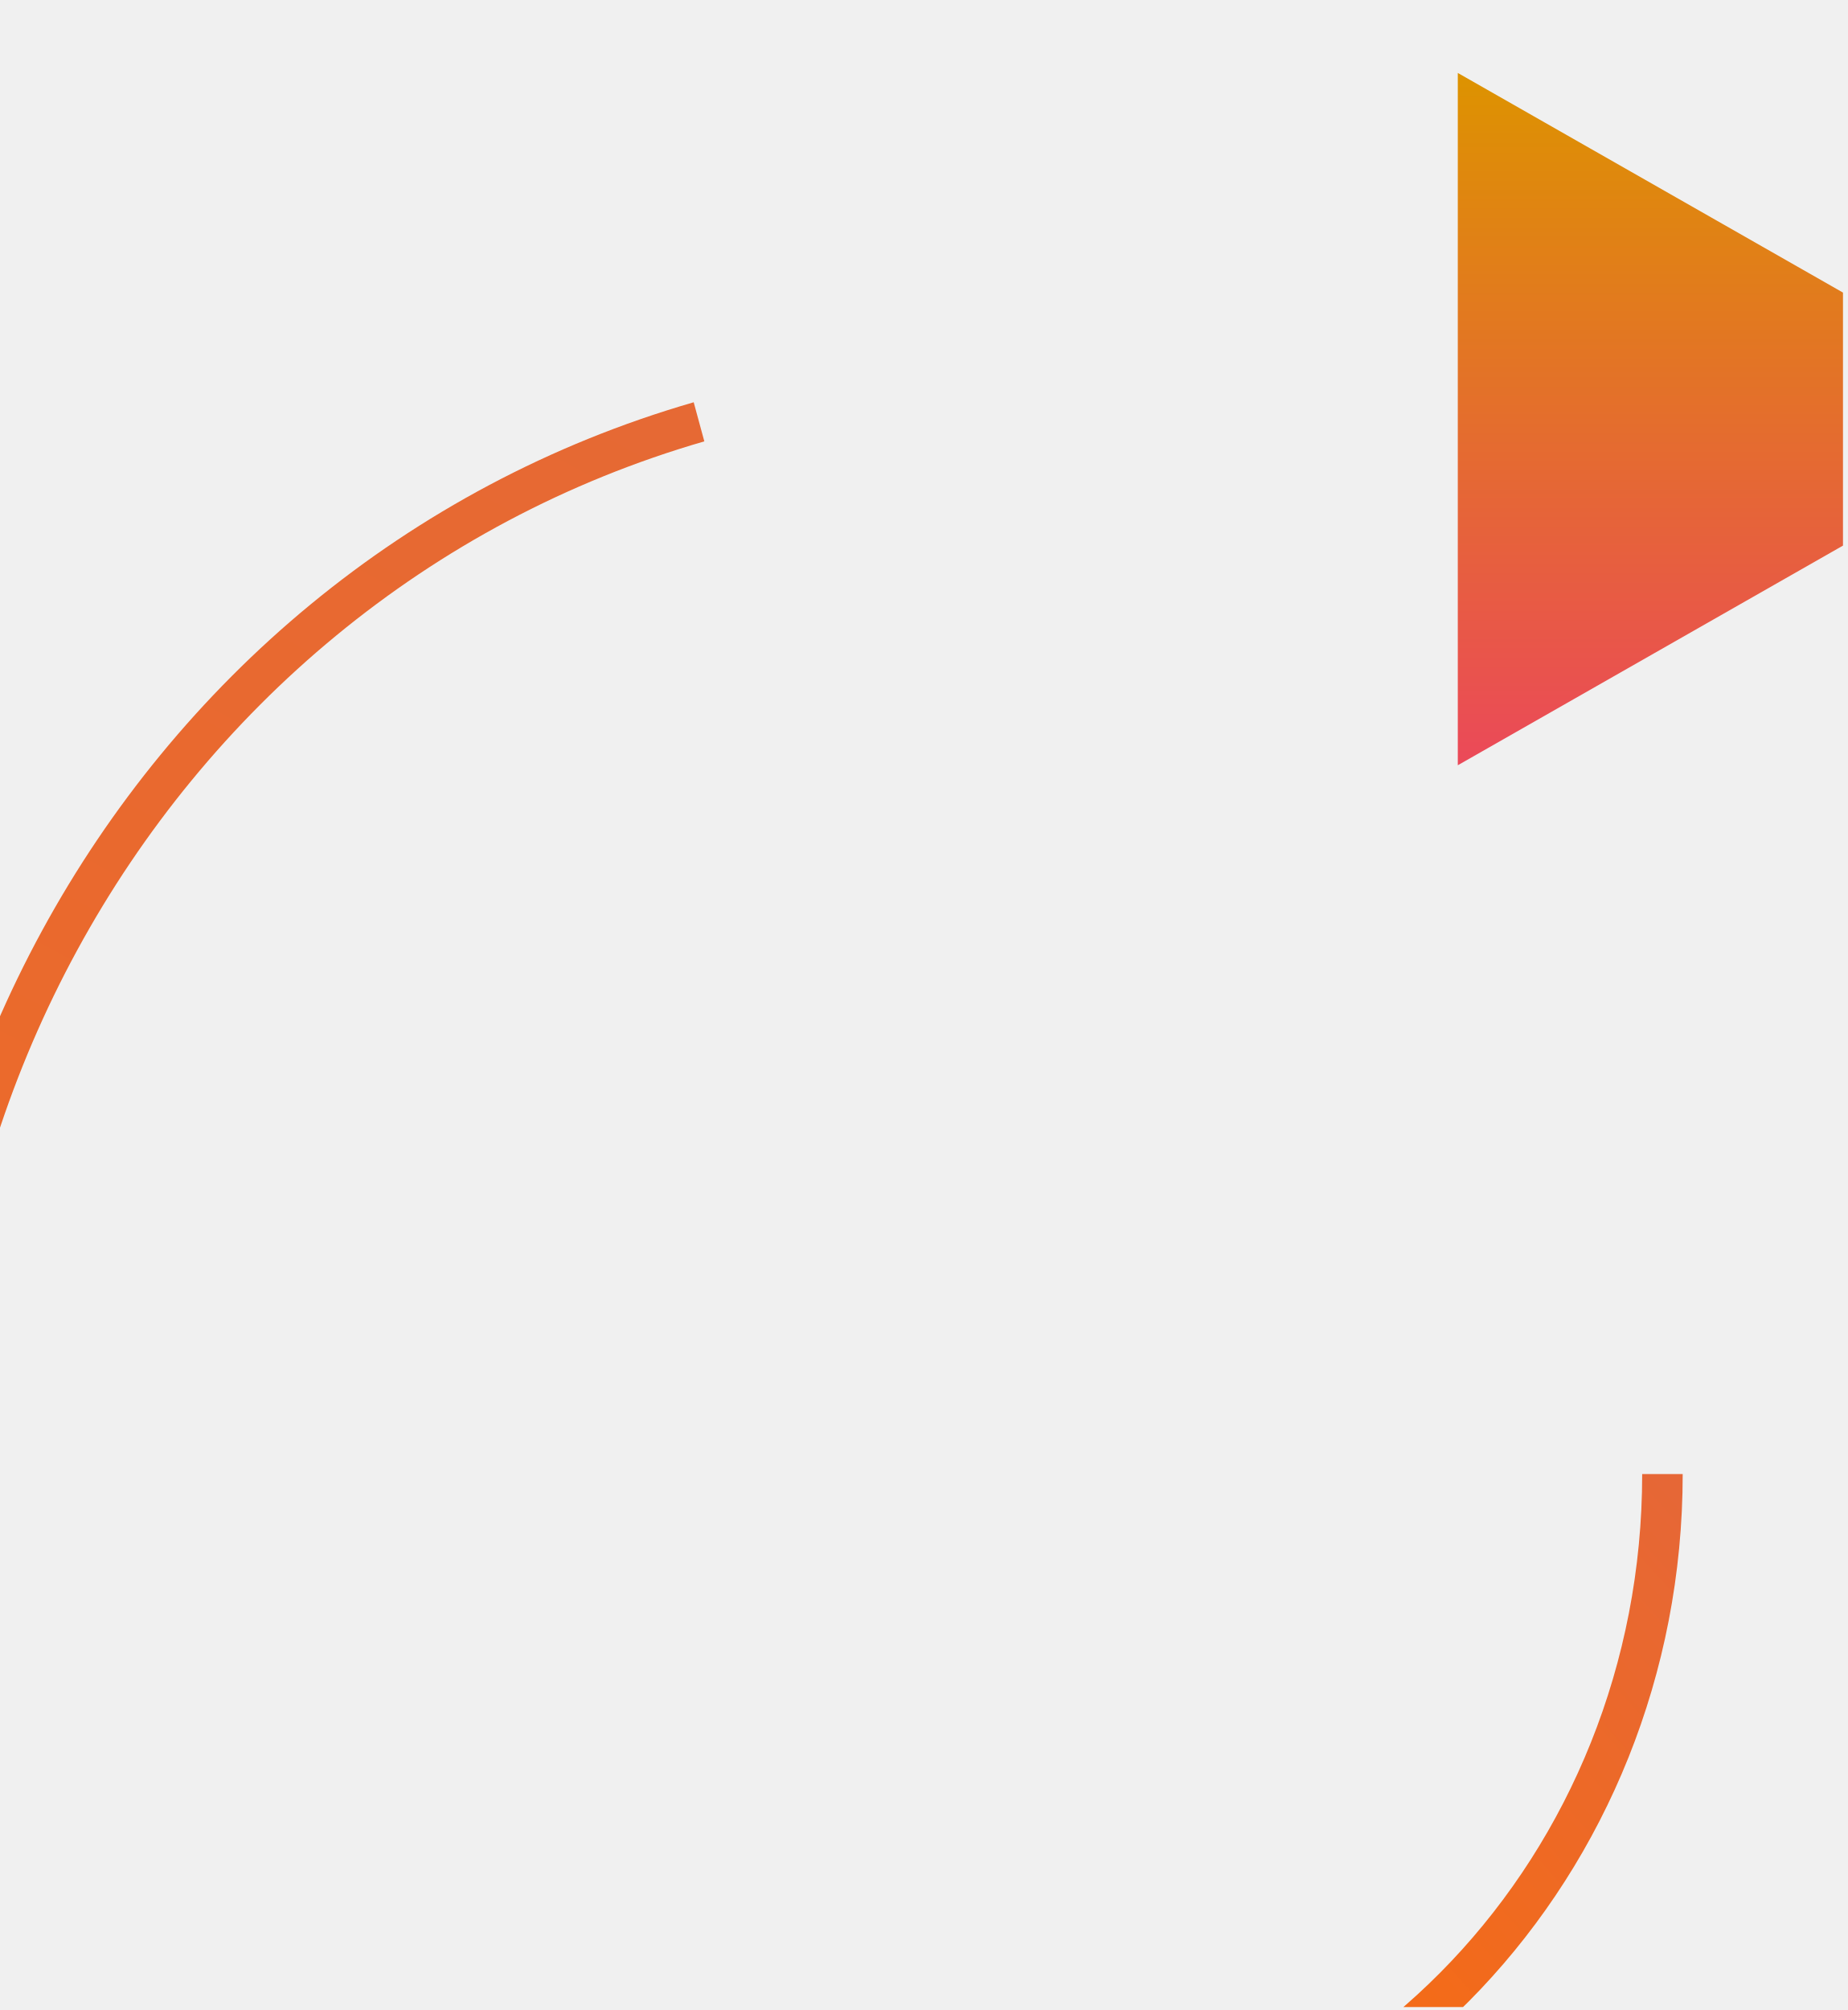
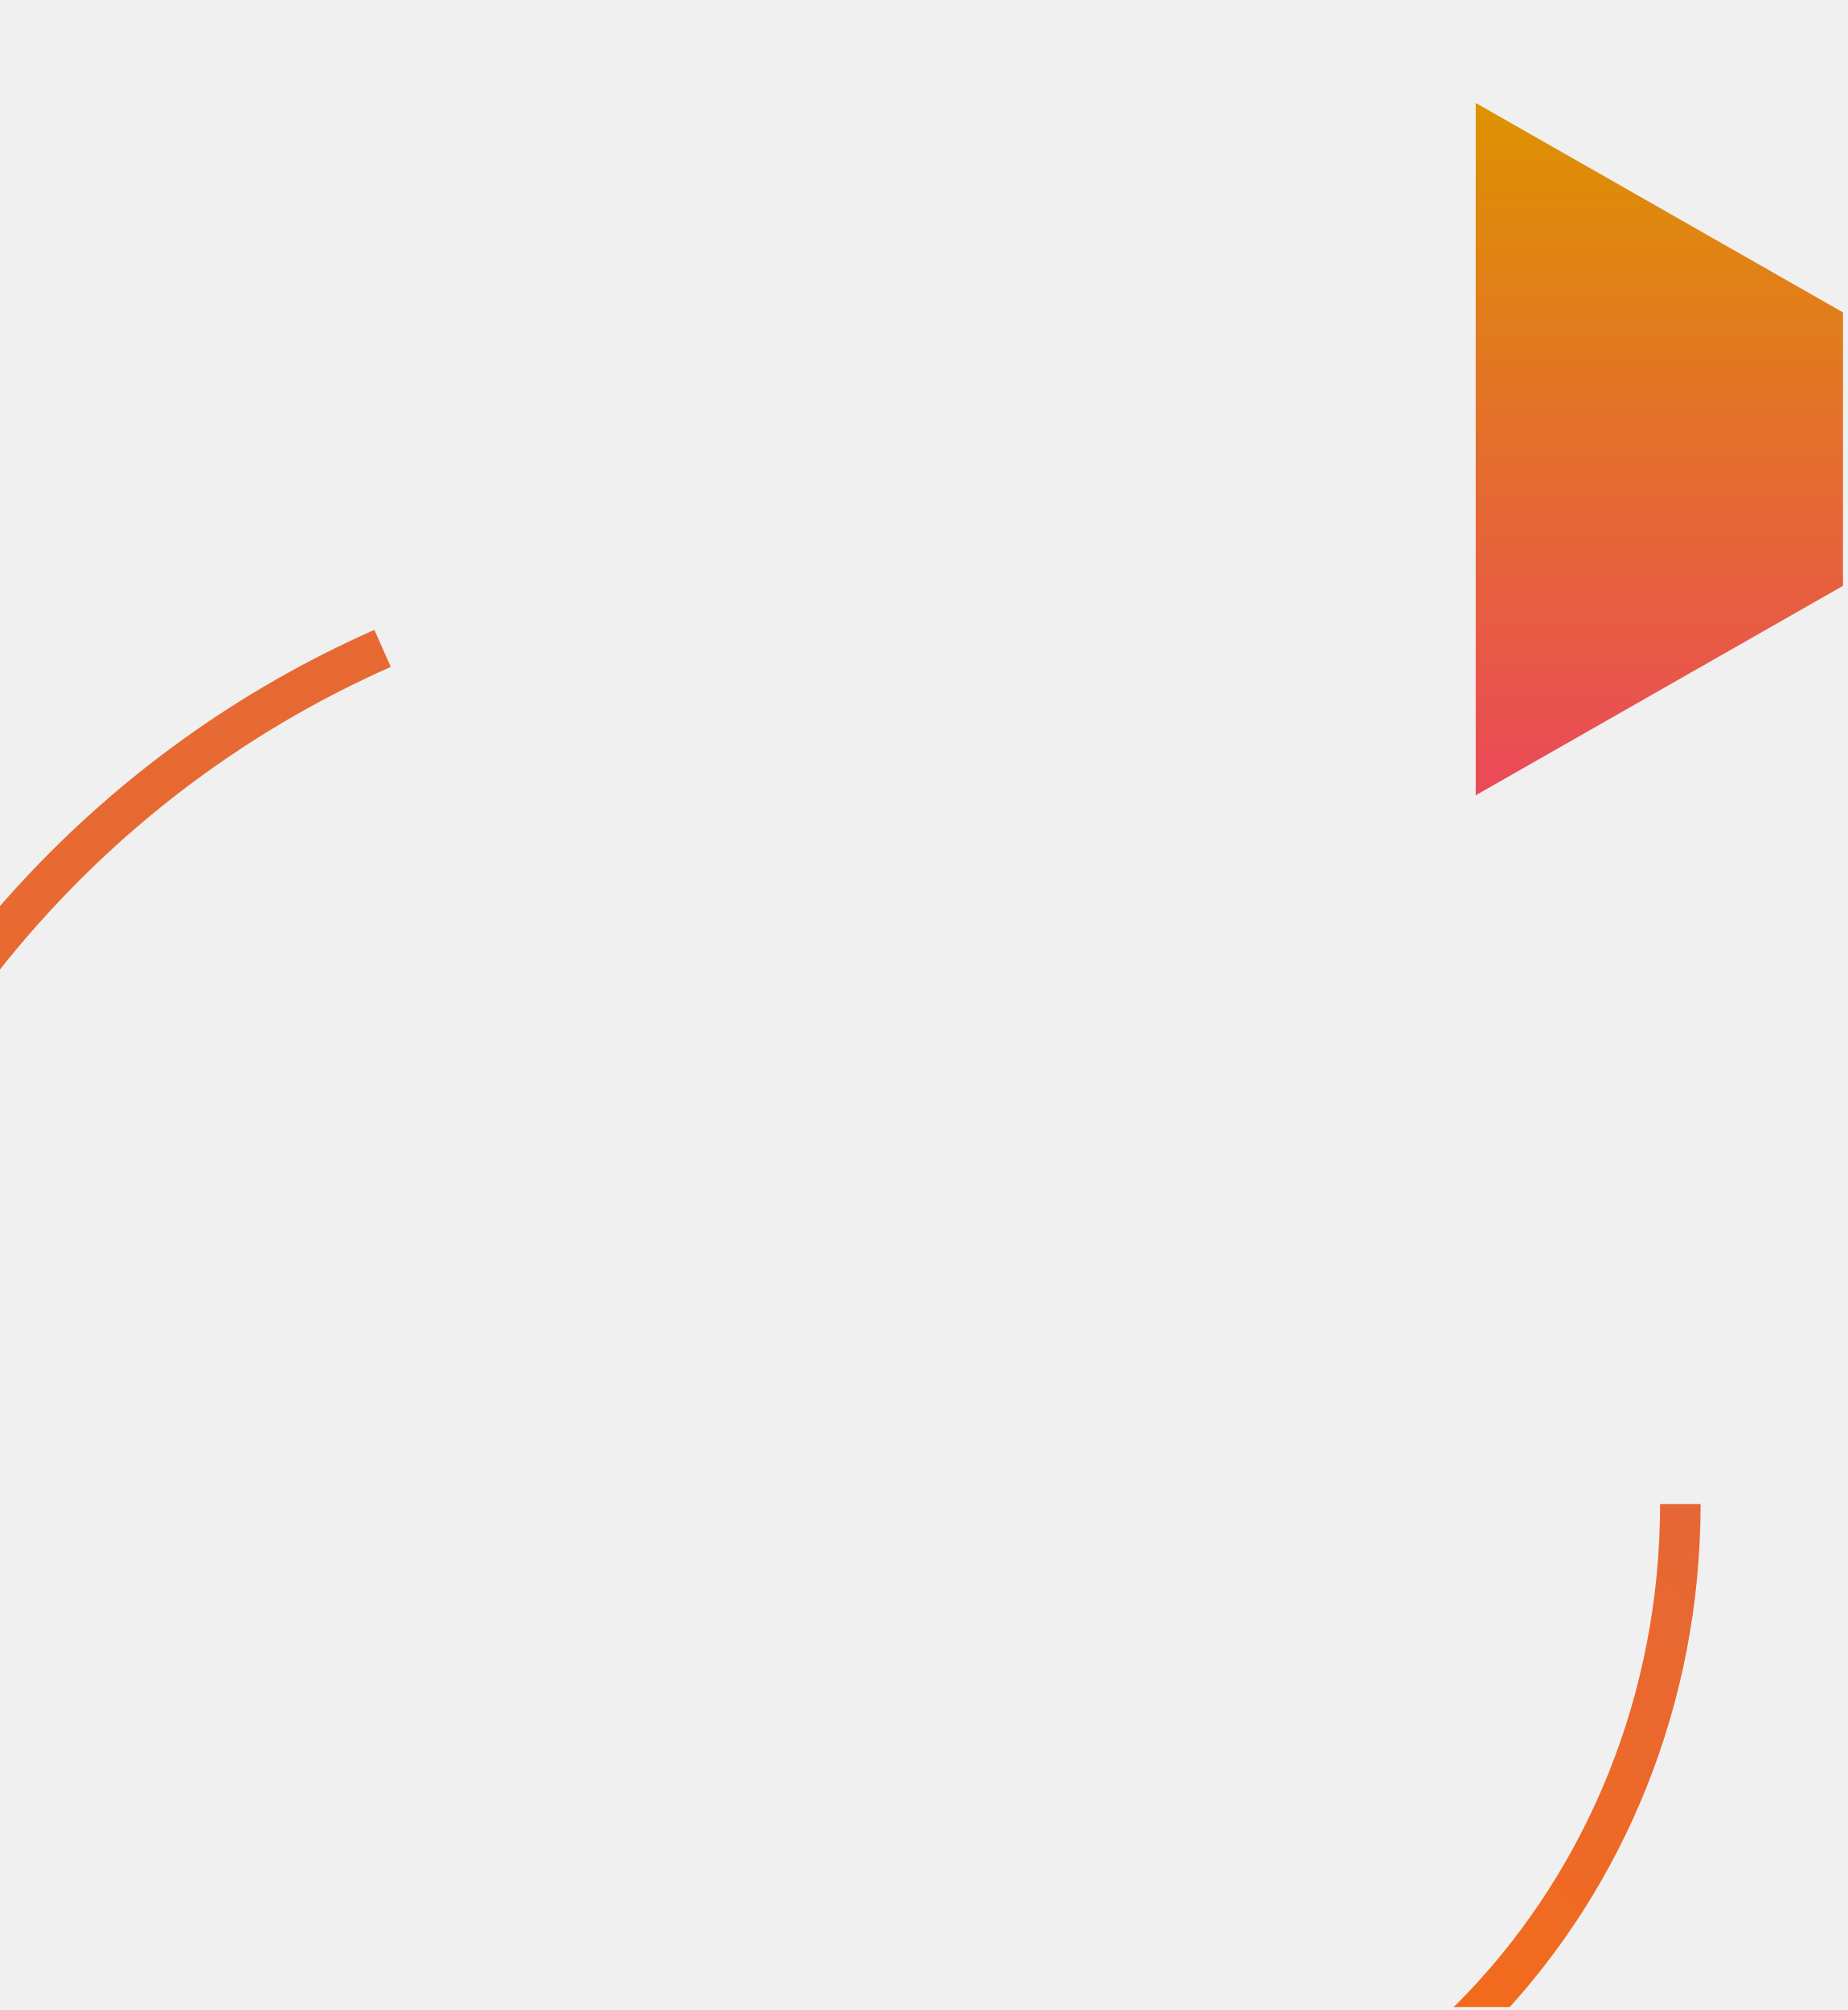
<svg xmlns="http://www.w3.org/2000/svg" width="228" height="248" viewBox="0 0 228 248" fill="none">
-   <g clip-path="url(#clip0_301_4106)">
-     <path d="M254.821 51.709L179.906 94.419L179.906 9L254.821 51.709Z" fill="url(#paint0_linear_301_4106)" />
-     <path fill-rule="evenodd" clip-rule="evenodd" d="M-2.175 218.153C-21.393 147.484 18.573 74.239 86.921 54.457L85.609 49.632C14.488 70.216 -26.888 146.332 -6.977 219.543L-2.175 218.153Z" fill="url(#paint1_linear_301_4106)" />
-     <path fill-rule="evenodd" clip-rule="evenodd" d="M122.361 266.826C166.582 266.826 202.661 228.921 202.661 181.872L207.661 181.872C207.661 231.422 169.598 271.826 122.361 271.826L122.361 266.826Z" fill="url(#paint2_linear_301_4106)" />
+   <mask id="mask0_141_8248" style="mask-type:alpha" maskUnits="userSpaceOnUse" x="0" y="0" width="228" height="248">
+     <rect width="227.441" height="247.634" fill="#E42352" />
+   </mask>
+   <g mask="url(#mask0_141_8248)">
+     <path d="M257.03 55.413L182.116 98.123L182.116 12.703L257.03 55.413Z" fill="url(#paint0_linear_141_8248)" />
+     <path d="M-20.405 257.491C-49.453 188.829 -19.178 109.364 47.215 80" stroke="url(#paint1_linear_141_8248)" stroke-width="5" />
+     <path d="M-146 128.782C-113.424 -25.185 33.972 -122.757 183.219 -89.15" stroke="url(#paint2_linear_141_8248)" stroke-width="5" />
+     <path d="M124.57 273.029C170.3 273.029 207.371 233.875 207.371 185.576" stroke="url(#paint3_linear_141_8248)" stroke-width="5" />
+     <path d="M-82.431 185.576C-82.431 303.515 10.246 399.124 124.57 399.124" stroke="url(#paint4_linear_141_8248)" stroke-width="5" />
  </g>
  <defs>
-     <linearGradient id="paint0_linear_301_4106" x1="217.363" y1="9" x2="217.363" y2="94.419" gradientUnits="userSpaceOnUse">
+     <linearGradient id="paint0_linear_141_8248" x1="219.573" y1="12.703" x2="219.573" y2="98.123" gradientUnits="userSpaceOnUse">
      <stop stop-color="#DD9300" />
      <stop offset="1" stop-color="#EB4959" />
    </linearGradient>
-     <linearGradient id="paint1_linear_301_4106" x1="-4.576" y1="218.848" x2="85.275" y2="51.955" gradientUnits="userSpaceOnUse">
+     <linearGradient id="paint1_linear_141_8248" x1="-20.405" y1="257.491" x2="46.222" y2="80.044" gradientUnits="userSpaceOnUse">
      <stop stop-color="#EE6A26" />
      <stop offset="1" stop-color="#E66934" />
    </linearGradient>
-     <linearGradient id="paint2_linear_301_4106" x1="122.361" y1="269.326" x2="211.809" y2="189.712" gradientUnits="userSpaceOnUse">
+     <linearGradient id="paint2_linear_141_8248" x1="-146" y1="128.782" x2="182.063" y2="-89.423" gradientUnits="userSpaceOnUse">
+       <stop stop-color="#00439D" />
+       <stop offset="1" stop-color="#011632" />
+     </linearGradient>
+     <linearGradient id="paint3_linear_141_8248" x1="124.57" y1="273.029" x2="214.018" y2="193.416" gradientUnits="userSpaceOnUse">
      <stop stop-color="#FF6E00" />
      <stop offset="1" stop-color="#E66736" />
    </linearGradient>
-     <clipPath id="clip0_301_4106">
-       <rect width="227.441" height="247.634" fill="white" />
-     </clipPath>
+     <linearGradient id="paint4_linear_141_8248" x1="-82.431" y1="185.576" x2="124.194" y2="398.637" gradientUnits="userSpaceOnUse">
+       <stop stop-color="#00439D" />
+       <stop offset="1" stop-color="#011632" />
+     </linearGradient>
  </defs>
</svg>
